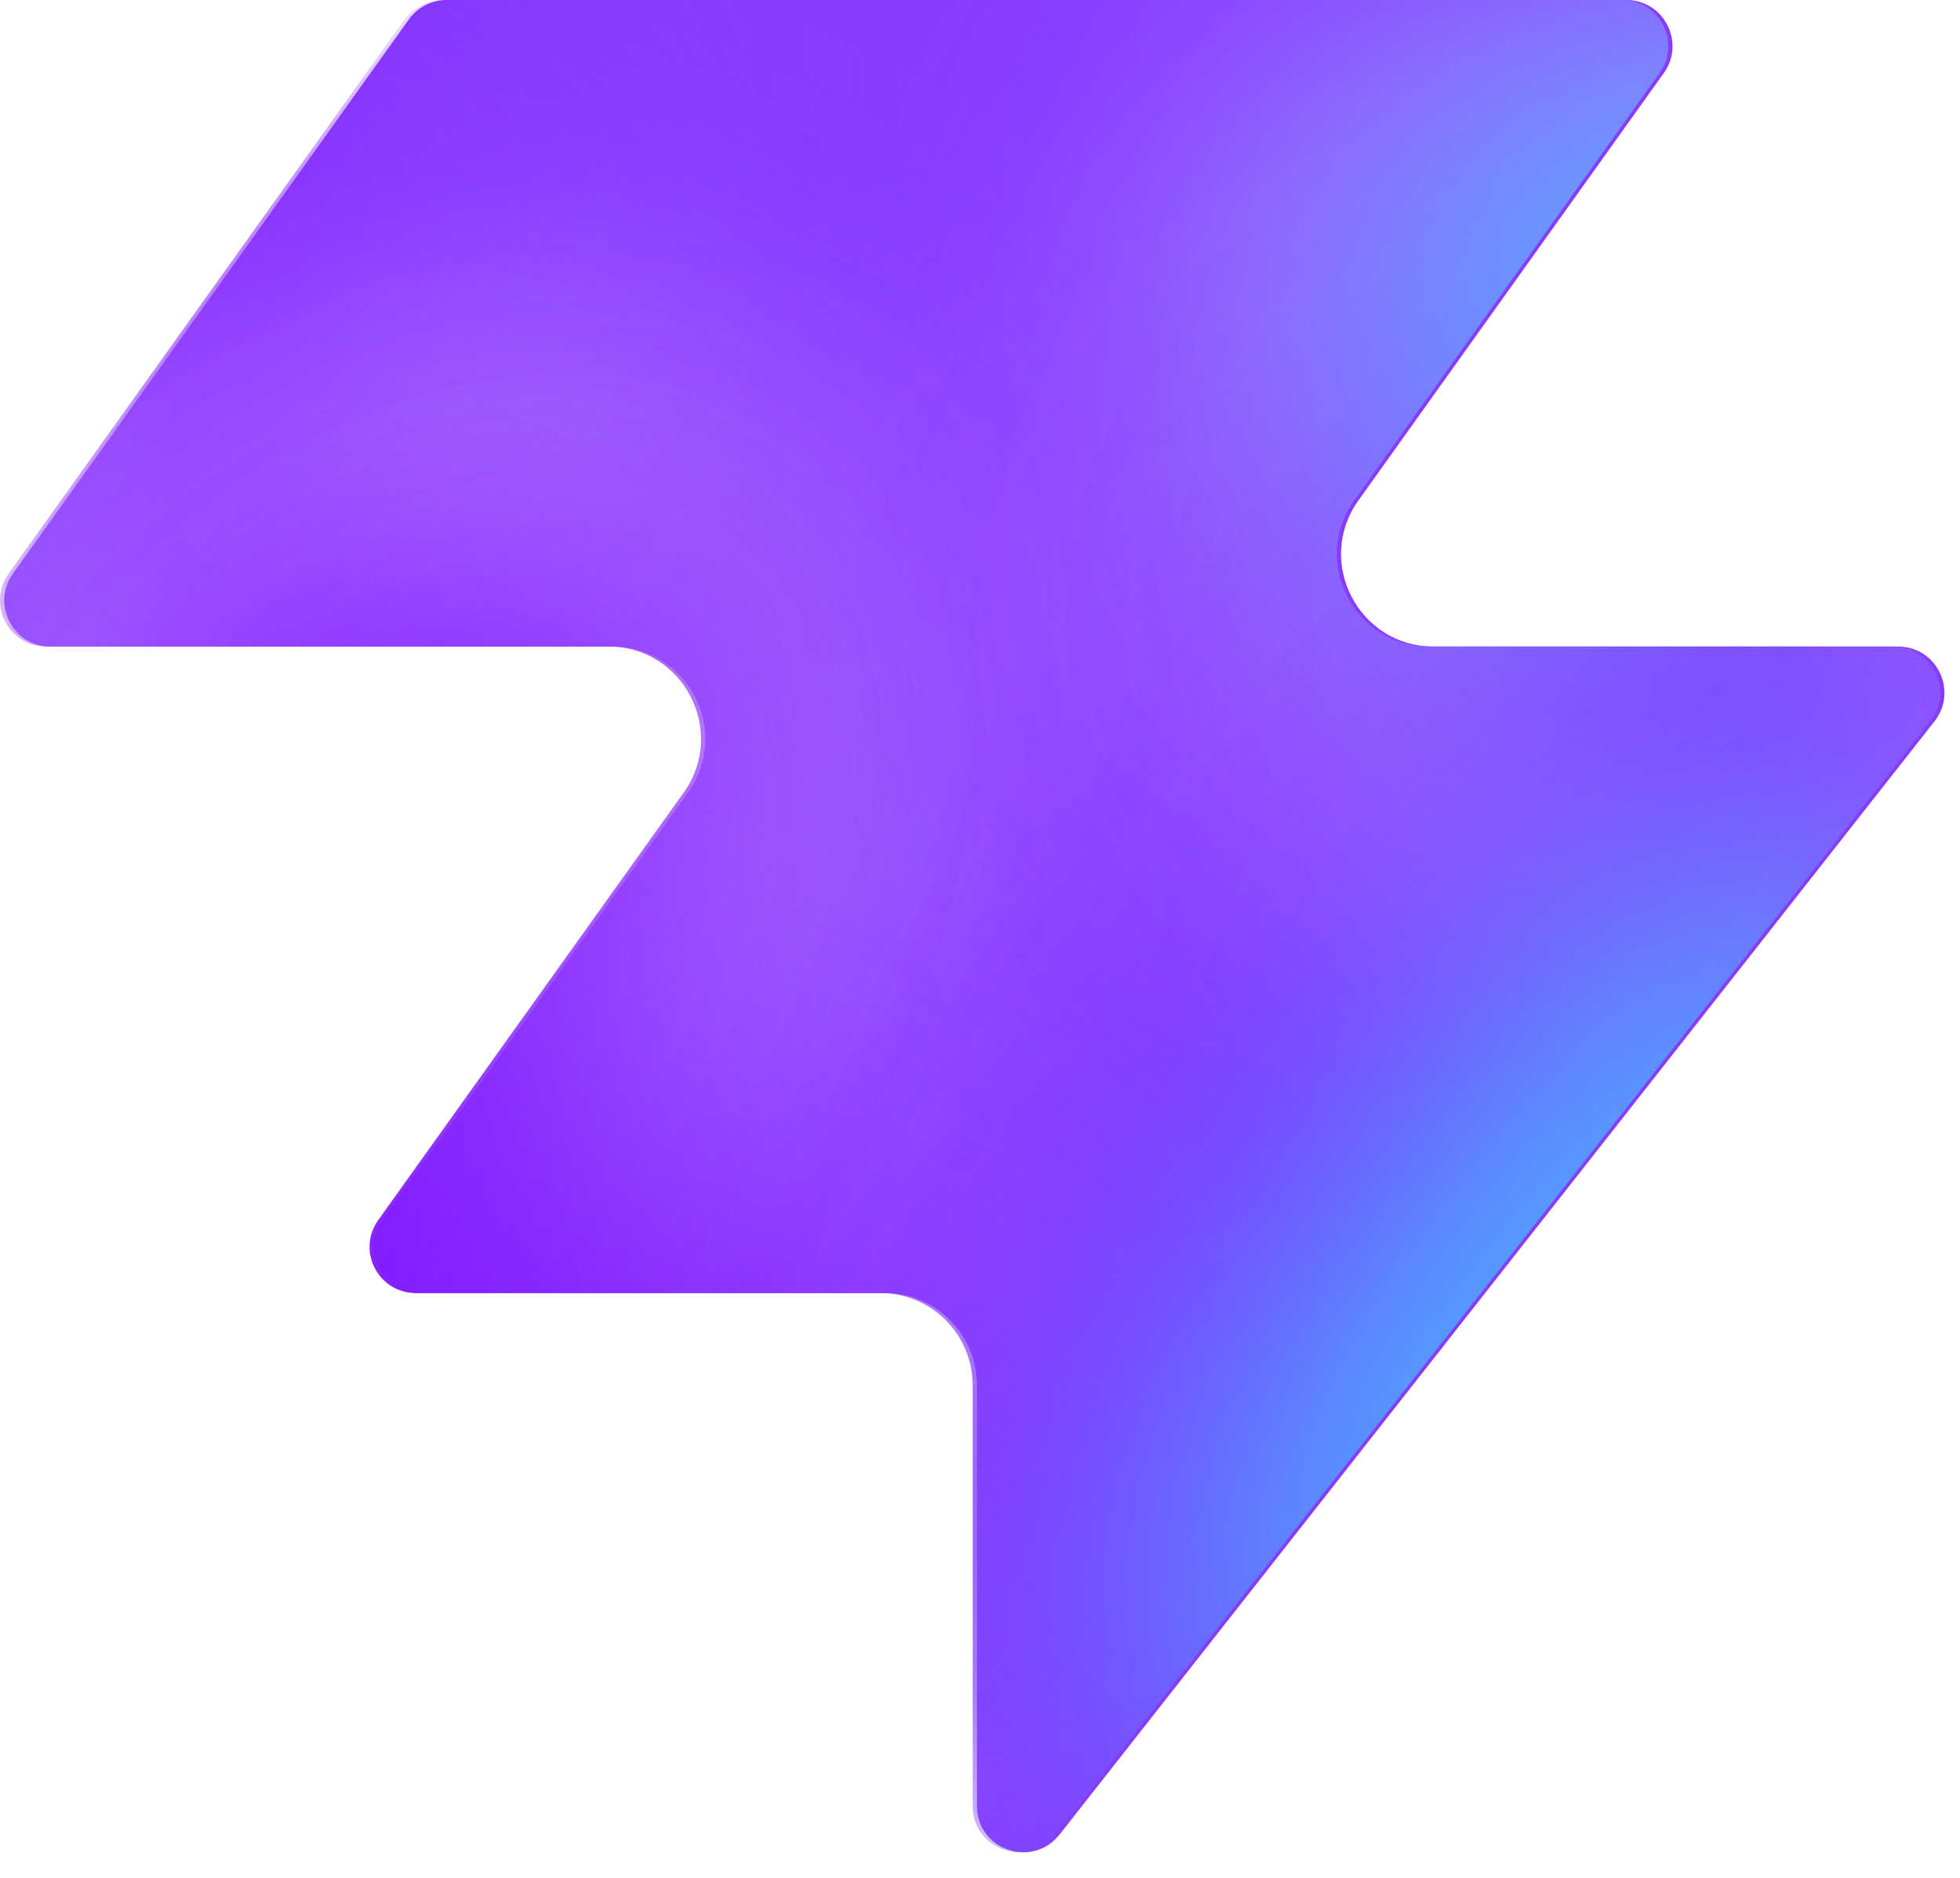
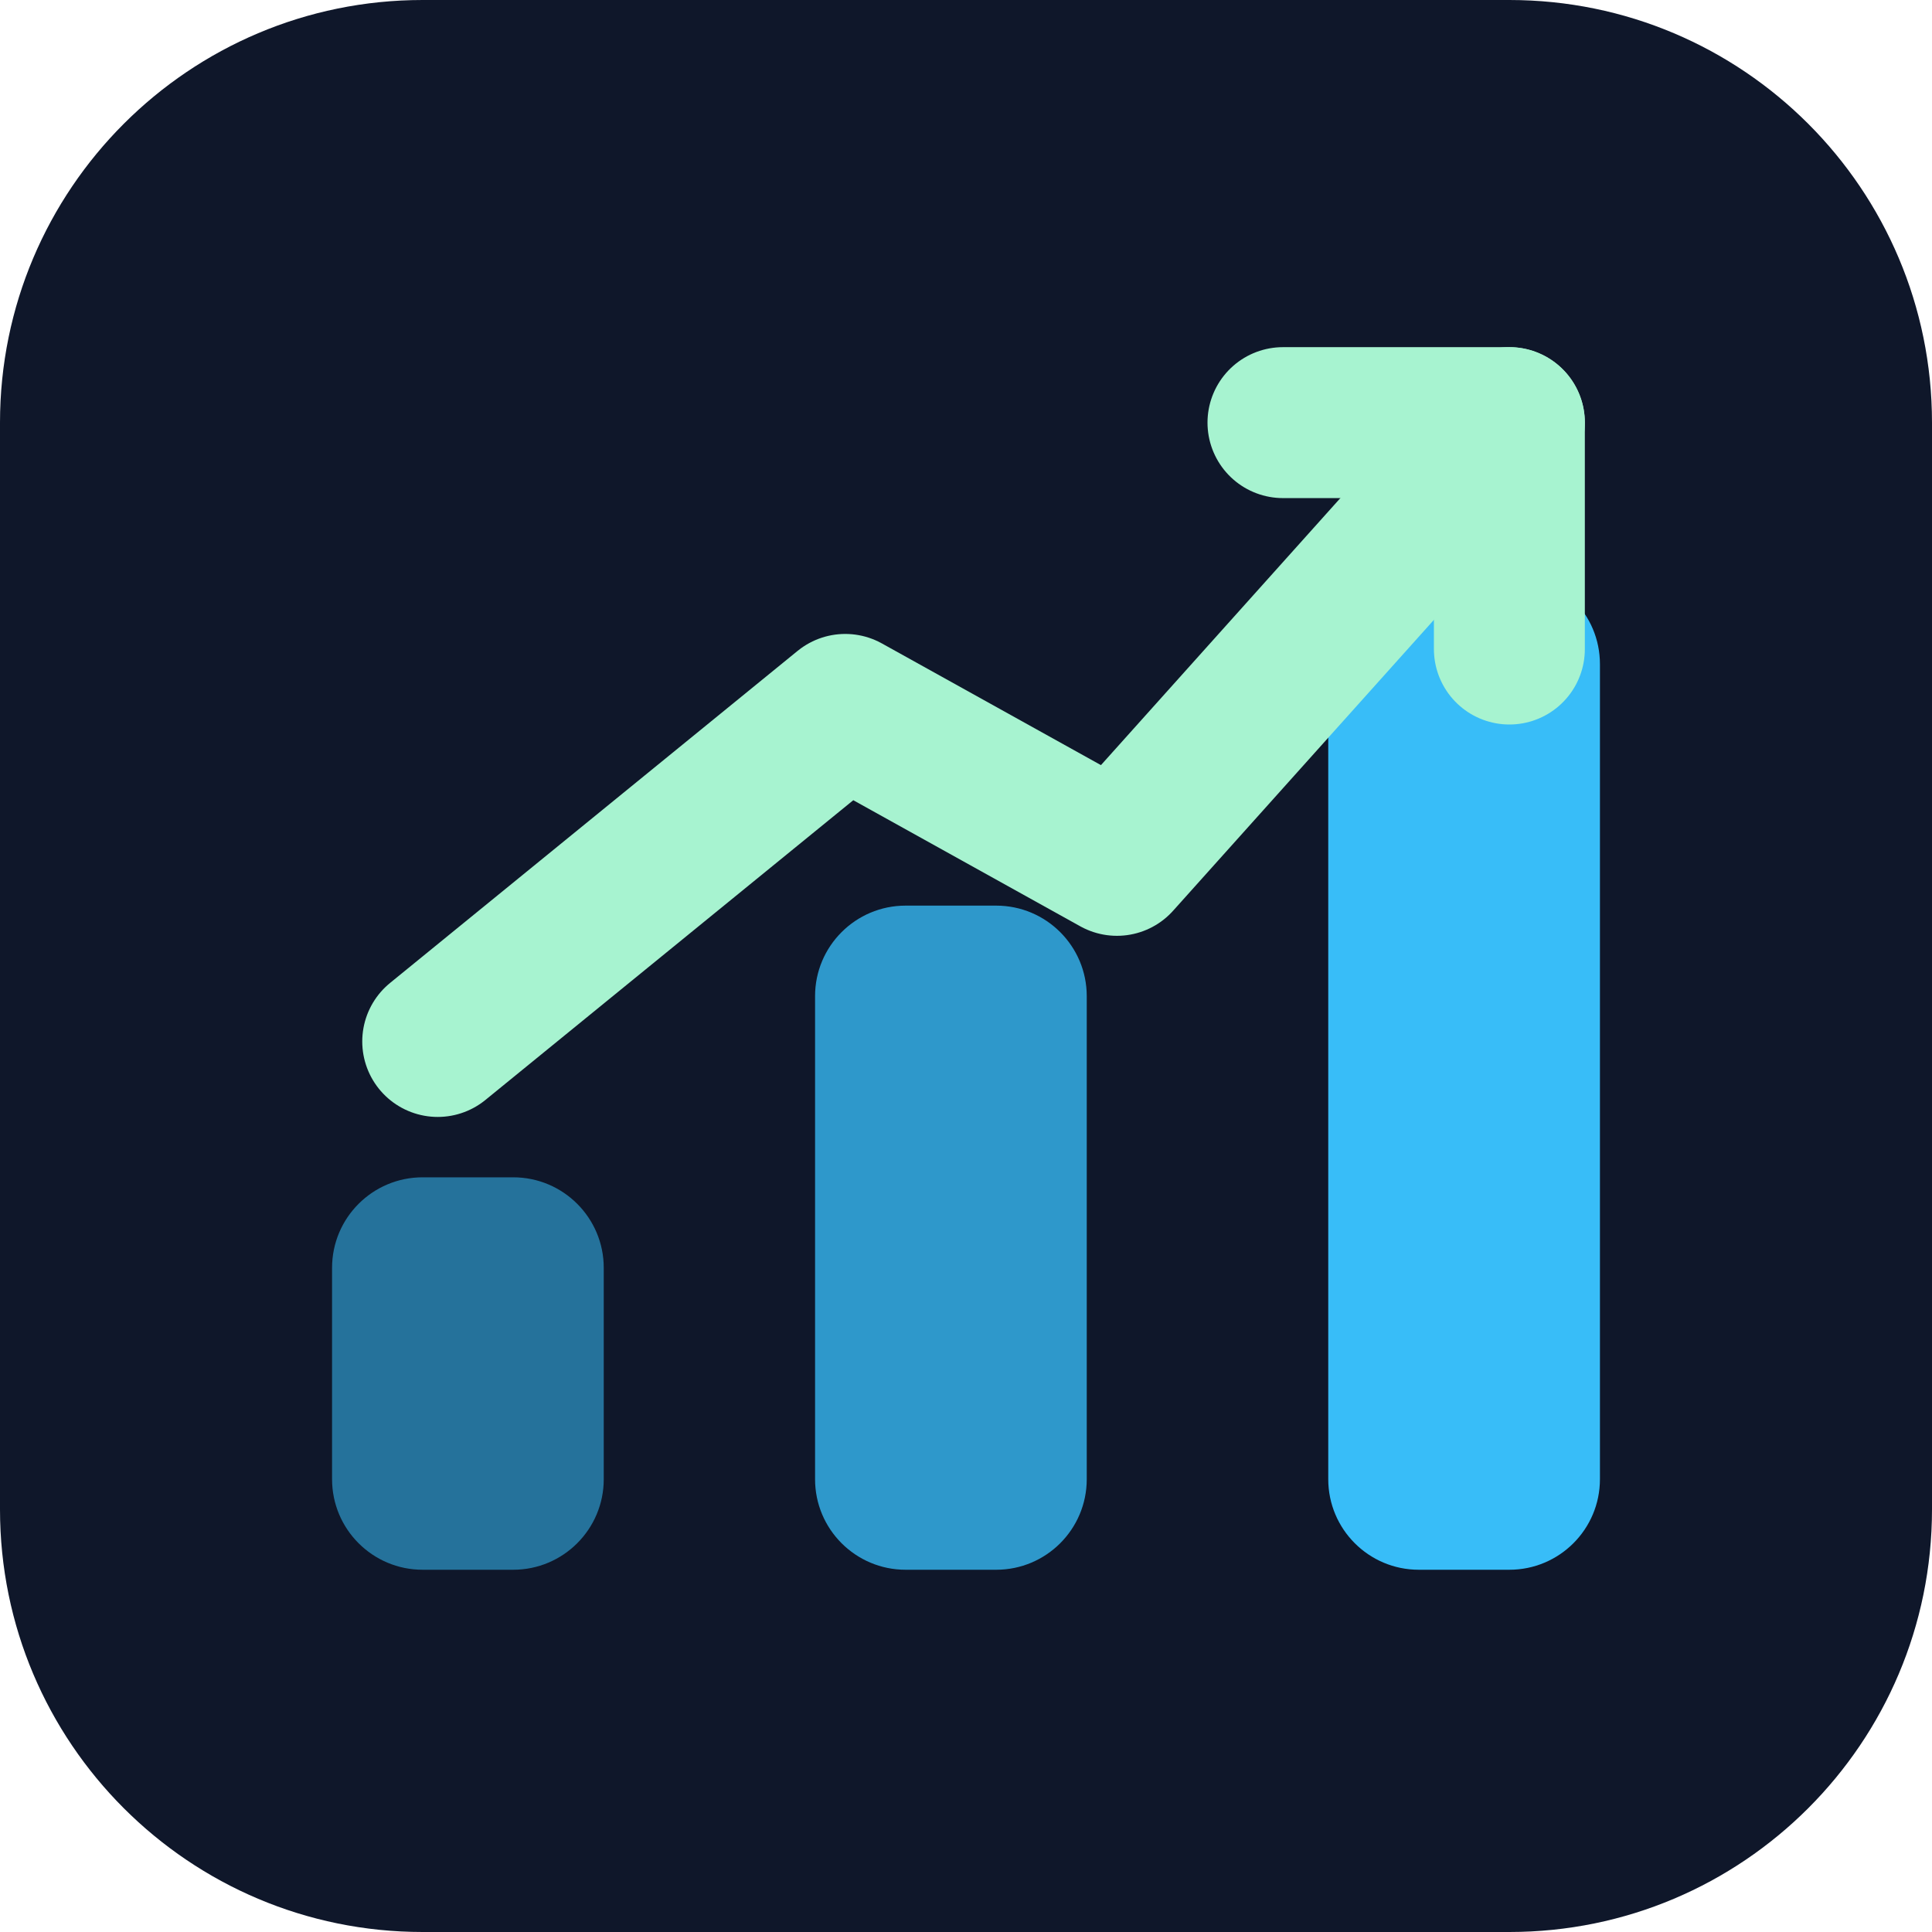
- <svg xmlns="http://www.w3.org/2000/svg" width="48" height="46" fill="none" viewBox="0 0 48 46">
-   <path fill="#863bff" d="M25.946 44.938c-.664.845-2.021.375-2.021-.698V33.937a2.26 2.26 0 0 0-2.262-2.262H10.287c-.92 0-1.456-1.04-.92-1.788l7.48-10.471c1.07-1.497 0-3.578-1.842-3.578H1.237c-.92 0-1.456-1.04-.92-1.788L10.013.474c.214-.297.556-.474.92-.474h28.894c.92 0 1.456 1.04.92 1.788l-7.48 10.471c-1.07 1.498 0 3.579 1.842 3.579h11.377c.943 0 1.473 1.088.89 1.83L25.947 44.94z" style="fill:#863bff;fill:color(display-p3 .525 .23 1);fill-opacity:1" />
-   <mask id="a" width="48" height="46" x="0" y="0" maskUnits="userSpaceOnUse" style="mask-type:alpha">
-     <path fill="#000" d="M25.842 44.938c-.664.844-2.021.375-2.021-.698V33.937a2.26 2.26 0 0 0-2.262-2.262H10.183c-.92 0-1.456-1.04-.92-1.788l7.48-10.471c1.07-1.498 0-3.579-1.842-3.579H1.133c-.92 0-1.456-1.04-.92-1.787L9.91.473c.214-.297.556-.474.92-.474h28.894c.92 0 1.456 1.04.92 1.788l-7.48 10.471c-1.07 1.498 0 3.578 1.842 3.578h11.377c.943 0 1.473 1.088.89 1.832L25.843 44.94z" style="fill:#000;fill-opacity:1" />
-   </mask>
-   <g mask="url(#a)">
-     <g filter="url(#b)">
-       <ellipse cx="5.508" cy="14.704" fill="#ede6ff" rx="5.508" ry="14.704" style="fill:#ede6ff;fill:color(display-p3 .927 .903 1);fill-opacity:1" transform="matrix(.00324 1 1 -.00324 -4.47 31.516)" />
-     </g>
-     <g filter="url(#c)">
-       <ellipse cx="10.399" cy="29.851" fill="#ede6ff" rx="10.399" ry="29.851" style="fill:#ede6ff;fill:color(display-p3 .927 .903 1);fill-opacity:1" transform="matrix(.00324 1 1 -.00324 -39.328 7.883)" />
-     </g>
-     <g filter="url(#d)">
-       <ellipse cx="5.508" cy="30.487" fill="#7e14ff" rx="5.508" ry="30.487" style="fill:#7e14ff;fill:color(display-p3 .492 .077 1);fill-opacity:1" transform="rotate(89.814 -25.913 -14.639)scale(1 -1)" />
-     </g>
-     <g filter="url(#e)">
-       <ellipse cx="5.508" cy="30.599" fill="#7e14ff" rx="5.508" ry="30.599" style="fill:#7e14ff;fill:color(display-p3 .492 .077 1);fill-opacity:1" transform="rotate(89.814 -32.644 -3.334)scale(1 -1)" />
-     </g>
-     <g filter="url(#f)">
-       <ellipse cx="5.508" cy="30.599" fill="#7e14ff" rx="5.508" ry="30.599" style="fill:#7e14ff;fill:color(display-p3 .492 .077 1);fill-opacity:1" transform="matrix(.00324 1 1 -.00324 -34.34 30.47)" />
-     </g>
-     <g filter="url(#g)">
-       <ellipse cx="14.072" cy="22.078" fill="#ede6ff" rx="14.072" ry="22.078" style="fill:#ede6ff;fill:color(display-p3 .927 .903 1);fill-opacity:1" transform="rotate(93.35 24.506 48.493)scale(-1 1)" />
-     </g>
-     <g filter="url(#h)">
-       <ellipse cx="3.47" cy="21.501" fill="#7e14ff" rx="3.47" ry="21.501" style="fill:#7e14ff;fill:color(display-p3 .492 .077 1);fill-opacity:1" transform="rotate(89.009 28.708 47.59)scale(-1 1)" />
-     </g>
-     <g filter="url(#i)">
-       <ellipse cx="3.47" cy="21.501" fill="#7e14ff" rx="3.47" ry="21.501" style="fill:#7e14ff;fill:color(display-p3 .492 .077 1);fill-opacity:1" transform="rotate(89.009 28.708 47.59)scale(-1 1)" />
-     </g>
-     <g filter="url(#j)">
-       <ellipse cx=".387" cy="8.972" fill="#7e14ff" rx="4.407" ry="29.108" style="fill:#7e14ff;fill:color(display-p3 .492 .077 1);fill-opacity:1" transform="rotate(39.51 .387 8.972)" />
-     </g>
-     <g filter="url(#k)">
-       <ellipse cx="47.523" cy="-6.092" fill="#7e14ff" rx="4.407" ry="29.108" style="fill:#7e14ff;fill:color(display-p3 .492 .077 1);fill-opacity:1" transform="rotate(37.892 47.523 -6.092)" />
-     </g>
-     <g filter="url(#l)">
-       <ellipse cx="41.412" cy="6.333" fill="#47bfff" rx="5.971" ry="9.665" style="fill:#47bfff;fill:color(display-p3 .28 .748 1);fill-opacity:1" transform="rotate(37.892 41.412 6.333)" />
-     </g>
-     <g filter="url(#m)">
-       <ellipse cx="-1.879" cy="38.332" fill="#7e14ff" rx="4.407" ry="29.108" style="fill:#7e14ff;fill:color(display-p3 .492 .077 1);fill-opacity:1" transform="rotate(37.892 -1.88 38.332)" />
-     </g>
-     <g filter="url(#n)">
-       <ellipse cx="-1.879" cy="38.332" fill="#7e14ff" rx="4.407" ry="29.108" style="fill:#7e14ff;fill:color(display-p3 .492 .077 1);fill-opacity:1" transform="rotate(37.892 -1.88 38.332)" />
-     </g>
-     <g filter="url(#o)">
-       <ellipse cx="35.651" cy="29.907" fill="#7e14ff" rx="4.407" ry="29.108" style="fill:#7e14ff;fill:color(display-p3 .492 .077 1);fill-opacity:1" transform="rotate(37.892 35.651 29.907)" />
-     </g>
-     <g filter="url(#p)">
-       <ellipse cx="38.418" cy="32.4" fill="#47bfff" rx="5.971" ry="15.297" style="fill:#47bfff;fill:color(display-p3 .28 .748 1);fill-opacity:1" transform="rotate(37.892 38.418 32.4)" />
-     </g>
-   </g>
-   <defs>
-     <filter id="b" width="60.045" height="41.654" x="-19.77" y="16.149" color-interpolation-filters="sRGB" filterUnits="userSpaceOnUse">
-       <feFlood flood-opacity="0" result="BackgroundImageFix" />
-       <feBlend in="SourceGraphic" in2="BackgroundImageFix" result="shape" />
-       <feGaussianBlur result="effect1_foregroundBlur_2002_17158" stdDeviation="7.659" />
-     </filter>
-     <filter id="c" width="90.34" height="51.437" x="-54.613" y="-7.533" color-interpolation-filters="sRGB" filterUnits="userSpaceOnUse">
-       <feFlood flood-opacity="0" result="BackgroundImageFix" />
-       <feBlend in="SourceGraphic" in2="BackgroundImageFix" result="shape" />
-       <feGaussianBlur result="effect1_foregroundBlur_2002_17158" stdDeviation="7.659" />
-     </filter>
-     <filter id="d" width="79.355" height="29.4" x="-49.64" y="2.03" color-interpolation-filters="sRGB" filterUnits="userSpaceOnUse">
-       <feFlood flood-opacity="0" result="BackgroundImageFix" />
-       <feBlend in="SourceGraphic" in2="BackgroundImageFix" result="shape" />
-       <feGaussianBlur result="effect1_foregroundBlur_2002_17158" stdDeviation="4.596" />
-     </filter>
-     <filter id="e" width="79.579" height="29.4" x="-45.045" y="20.029" color-interpolation-filters="sRGB" filterUnits="userSpaceOnUse">
-       <feFlood flood-opacity="0" result="BackgroundImageFix" />
-       <feBlend in="SourceGraphic" in2="BackgroundImageFix" result="shape" />
-       <feGaussianBlur result="effect1_foregroundBlur_2002_17158" stdDeviation="4.596" />
-     </filter>
-     <filter id="f" width="79.579" height="29.4" x="-43.513" y="21.178" color-interpolation-filters="sRGB" filterUnits="userSpaceOnUse">
-       <feFlood flood-opacity="0" result="BackgroundImageFix" />
-       <feBlend in="SourceGraphic" in2="BackgroundImageFix" result="shape" />
-       <feGaussianBlur result="effect1_foregroundBlur_2002_17158" stdDeviation="4.596" />
-     </filter>
-     <filter id="g" width="74.749" height="58.852" x="15.756" y="-17.901" color-interpolation-filters="sRGB" filterUnits="userSpaceOnUse">
-       <feFlood flood-opacity="0" result="BackgroundImageFix" />
-       <feBlend in="SourceGraphic" in2="BackgroundImageFix" result="shape" />
-       <feGaussianBlur result="effect1_foregroundBlur_2002_17158" stdDeviation="7.659" />
-     </filter>
-     <filter id="h" width="61.377" height="25.362" x="23.548" y="2.284" color-interpolation-filters="sRGB" filterUnits="userSpaceOnUse">
-       <feFlood flood-opacity="0" result="BackgroundImageFix" />
-       <feBlend in="SourceGraphic" in2="BackgroundImageFix" result="shape" />
-       <feGaussianBlur result="effect1_foregroundBlur_2002_17158" stdDeviation="4.596" />
-     </filter>
-     <filter id="i" width="61.377" height="25.362" x="23.548" y="2.284" color-interpolation-filters="sRGB" filterUnits="userSpaceOnUse">
-       <feFlood flood-opacity="0" result="BackgroundImageFix" />
-       <feBlend in="SourceGraphic" in2="BackgroundImageFix" result="shape" />
-       <feGaussianBlur result="effect1_foregroundBlur_2002_17158" stdDeviation="4.596" />
-     </filter>
-     <filter id="j" width="56.045" height="63.649" x="-27.636" y="-22.853" color-interpolation-filters="sRGB" filterUnits="userSpaceOnUse">
-       <feFlood flood-opacity="0" result="BackgroundImageFix" />
-       <feBlend in="SourceGraphic" in2="BackgroundImageFix" result="shape" />
-       <feGaussianBlur result="effect1_foregroundBlur_2002_17158" stdDeviation="4.596" />
-     </filter>
-     <filter id="k" width="54.814" height="64.646" x="20.116" y="-38.415" color-interpolation-filters="sRGB" filterUnits="userSpaceOnUse">
-       <feFlood flood-opacity="0" result="BackgroundImageFix" />
-       <feBlend in="SourceGraphic" in2="BackgroundImageFix" result="shape" />
-       <feGaussianBlur result="effect1_foregroundBlur_2002_17158" stdDeviation="4.596" />
-     </filter>
-     <filter id="l" width="33.541" height="35.313" x="24.641" y="-11.323" color-interpolation-filters="sRGB" filterUnits="userSpaceOnUse">
-       <feFlood flood-opacity="0" result="BackgroundImageFix" />
-       <feBlend in="SourceGraphic" in2="BackgroundImageFix" result="shape" />
-       <feGaussianBlur result="effect1_foregroundBlur_2002_17158" stdDeviation="4.596" />
-     </filter>
-     <filter id="m" width="54.814" height="64.646" x="-29.286" y="6.009" color-interpolation-filters="sRGB" filterUnits="userSpaceOnUse">
-       <feFlood flood-opacity="0" result="BackgroundImageFix" />
-       <feBlend in="SourceGraphic" in2="BackgroundImageFix" result="shape" />
-       <feGaussianBlur result="effect1_foregroundBlur_2002_17158" stdDeviation="4.596" />
-     </filter>
-     <filter id="n" width="54.814" height="64.646" x="-29.286" y="6.009" color-interpolation-filters="sRGB" filterUnits="userSpaceOnUse">
-       <feFlood flood-opacity="0" result="BackgroundImageFix" />
-       <feBlend in="SourceGraphic" in2="BackgroundImageFix" result="shape" />
-       <feGaussianBlur result="effect1_foregroundBlur_2002_17158" stdDeviation="4.596" />
-     </filter>
-     <filter id="o" width="54.814" height="64.646" x="8.244" y="-2.416" color-interpolation-filters="sRGB" filterUnits="userSpaceOnUse">
-       <feFlood flood-opacity="0" result="BackgroundImageFix" />
-       <feBlend in="SourceGraphic" in2="BackgroundImageFix" result="shape" />
-       <feGaussianBlur result="effect1_foregroundBlur_2002_17158" stdDeviation="4.596" />
-     </filter>
-     <filter id="p" width="39.409" height="43.623" x="18.713" y="10.588" color-interpolation-filters="sRGB" filterUnits="userSpaceOnUse">
-       <feFlood flood-opacity="0" result="BackgroundImageFix" />
-       <feBlend in="SourceGraphic" in2="BackgroundImageFix" result="shape" />
-       <feGaussianBlur result="effect1_foregroundBlur_2002_17158" stdDeviation="4.596" />
-     </filter>
-   </defs>
+ <svg xmlns="http://www.w3.org/2000/svg" viewBox="0 0 64 64">
+   <rect width="64" height="64" rx="14" fill="#0F172A" />
+   <rect x="11" y="39" width="9" height="13" rx="3" fill="#38BDF8" fill-opacity="0.55" />
+   <rect x="27" y="30" width="9" height="22" rx="3" fill="#38BDF8" fill-opacity="0.78" />
+   <rect x="44" y="19" width="9" height="33" rx="3" fill="#38BDF8" />
+   <path d="M14.5 34.5 28 23.5l9 5L50 14" fill="none" stroke="#A7F3D0" stroke-width="5" stroke-linecap="round" stroke-linejoin="round" />
+   <path d="M42.5 14H50v7.5" fill="none" stroke="#A7F3D0" stroke-width="5" stroke-linecap="round" stroke-linejoin="round" />
</svg>
